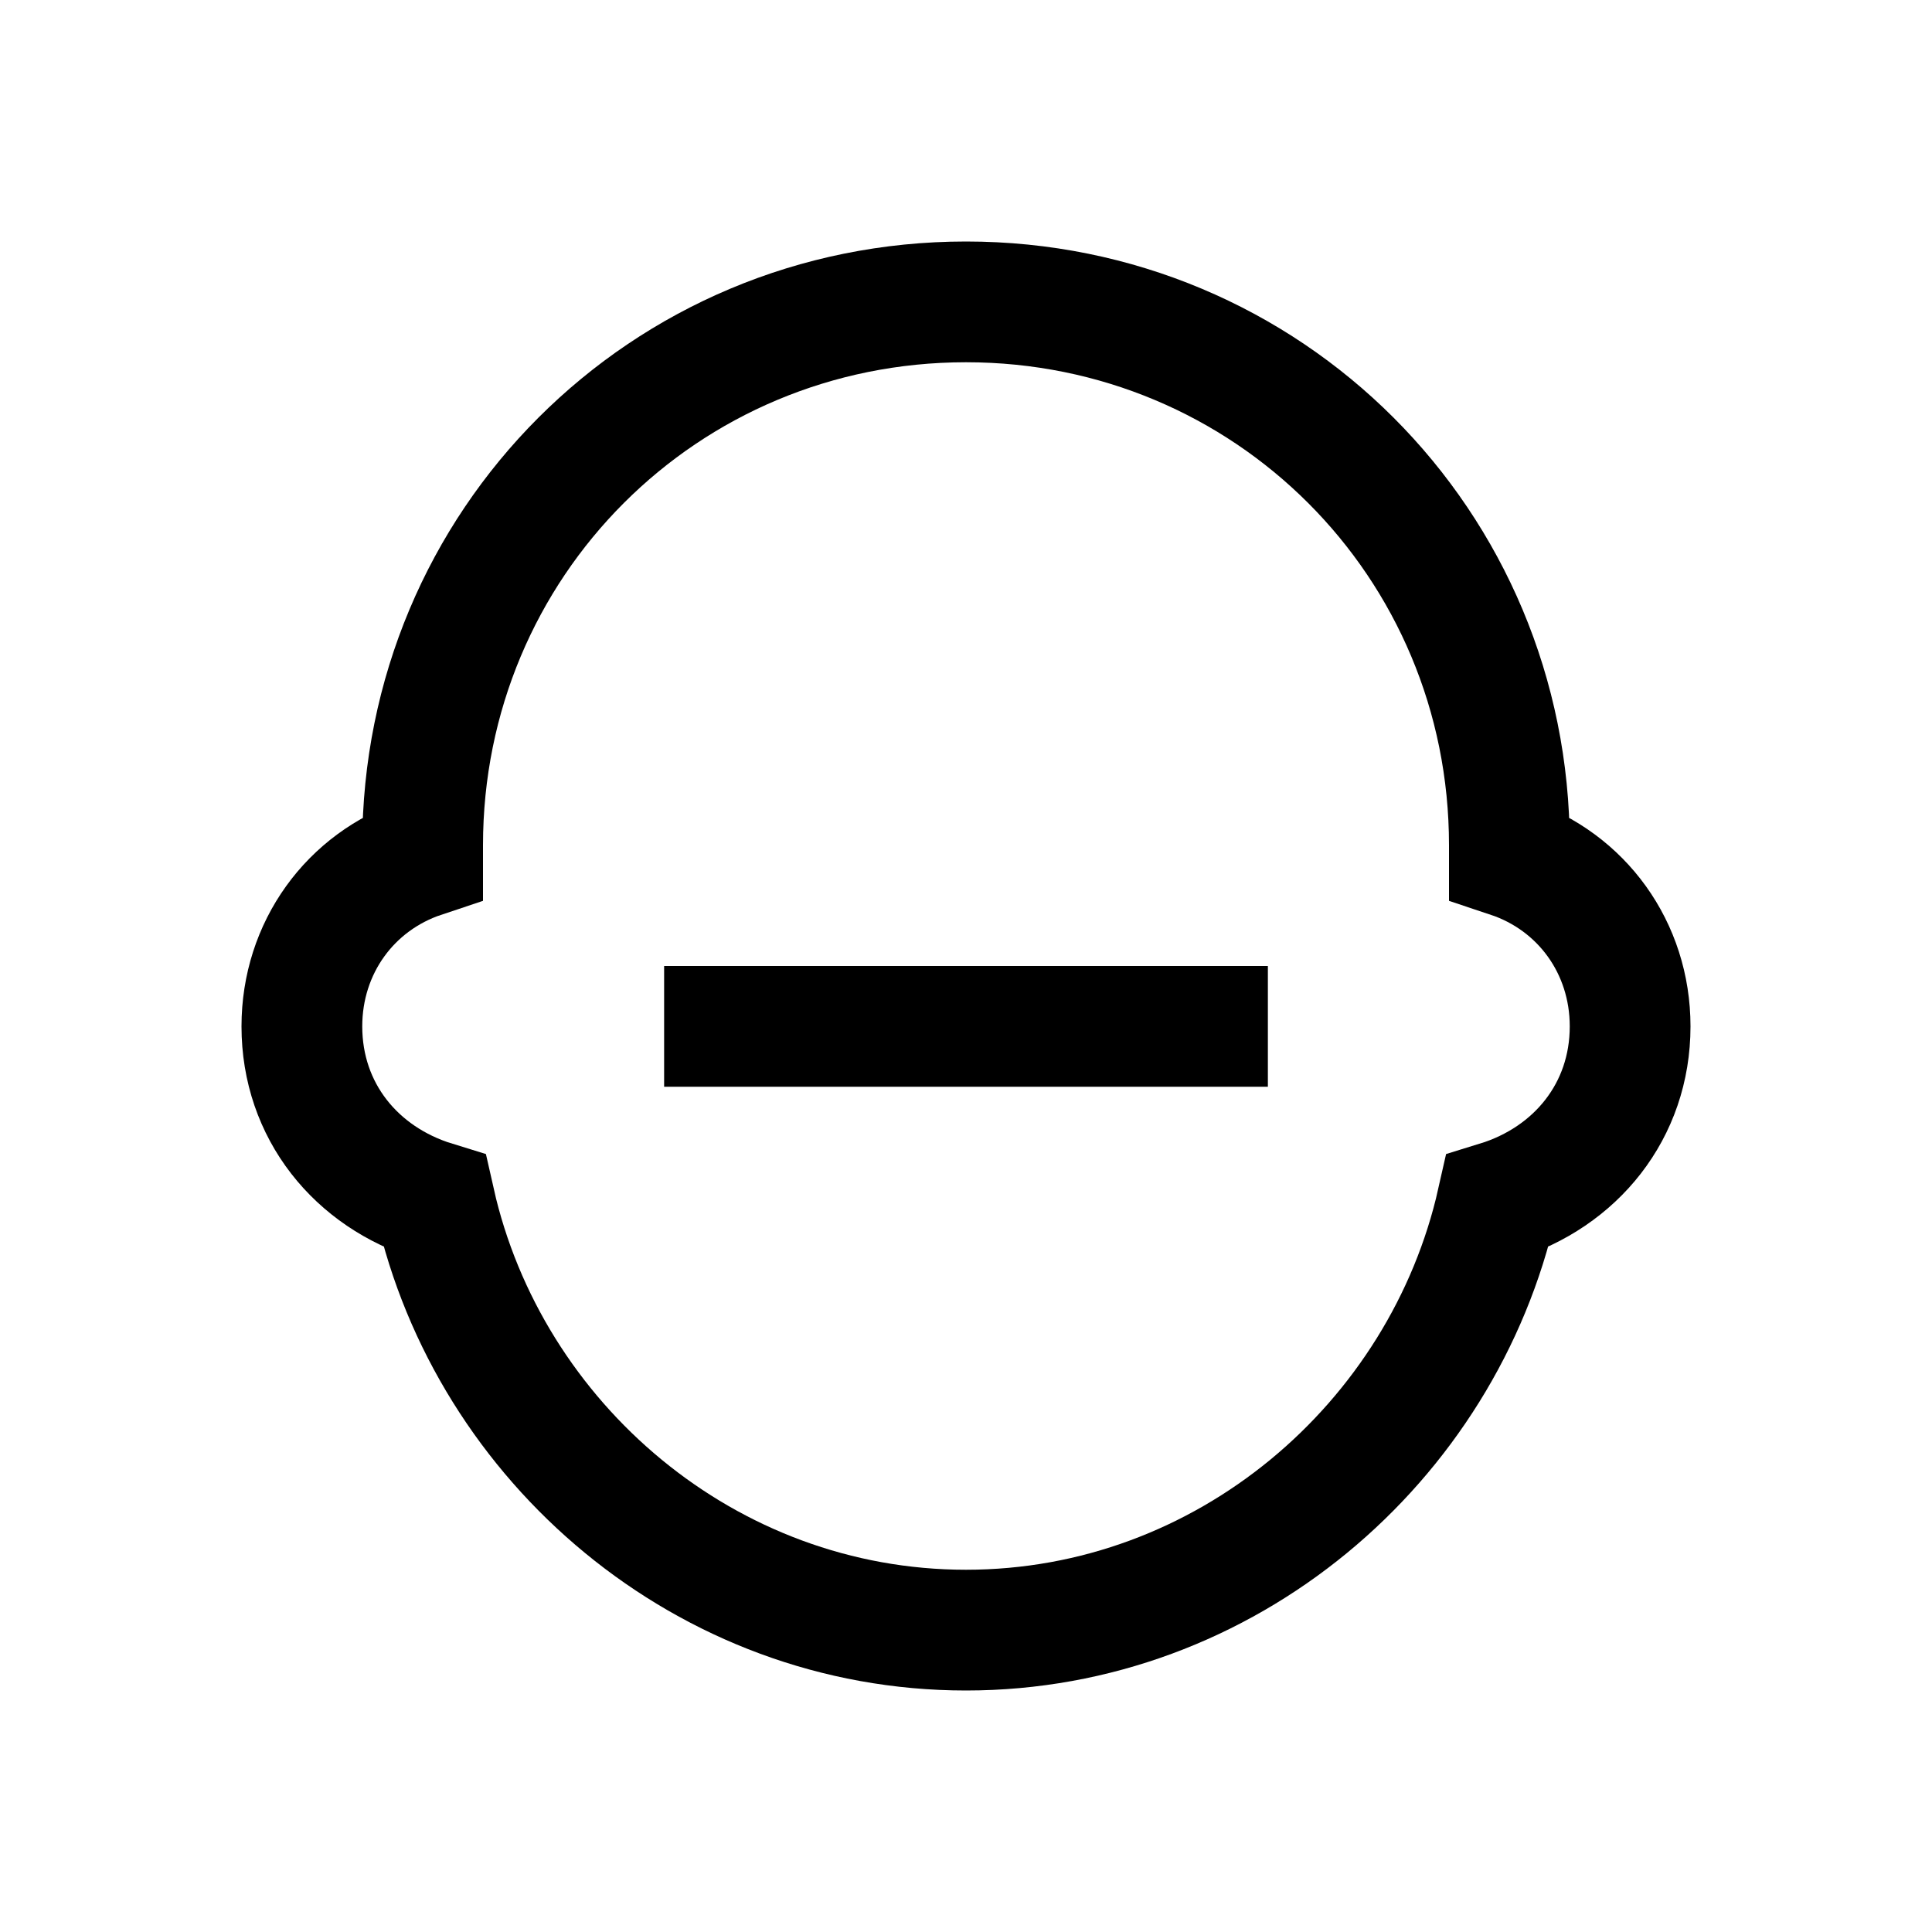
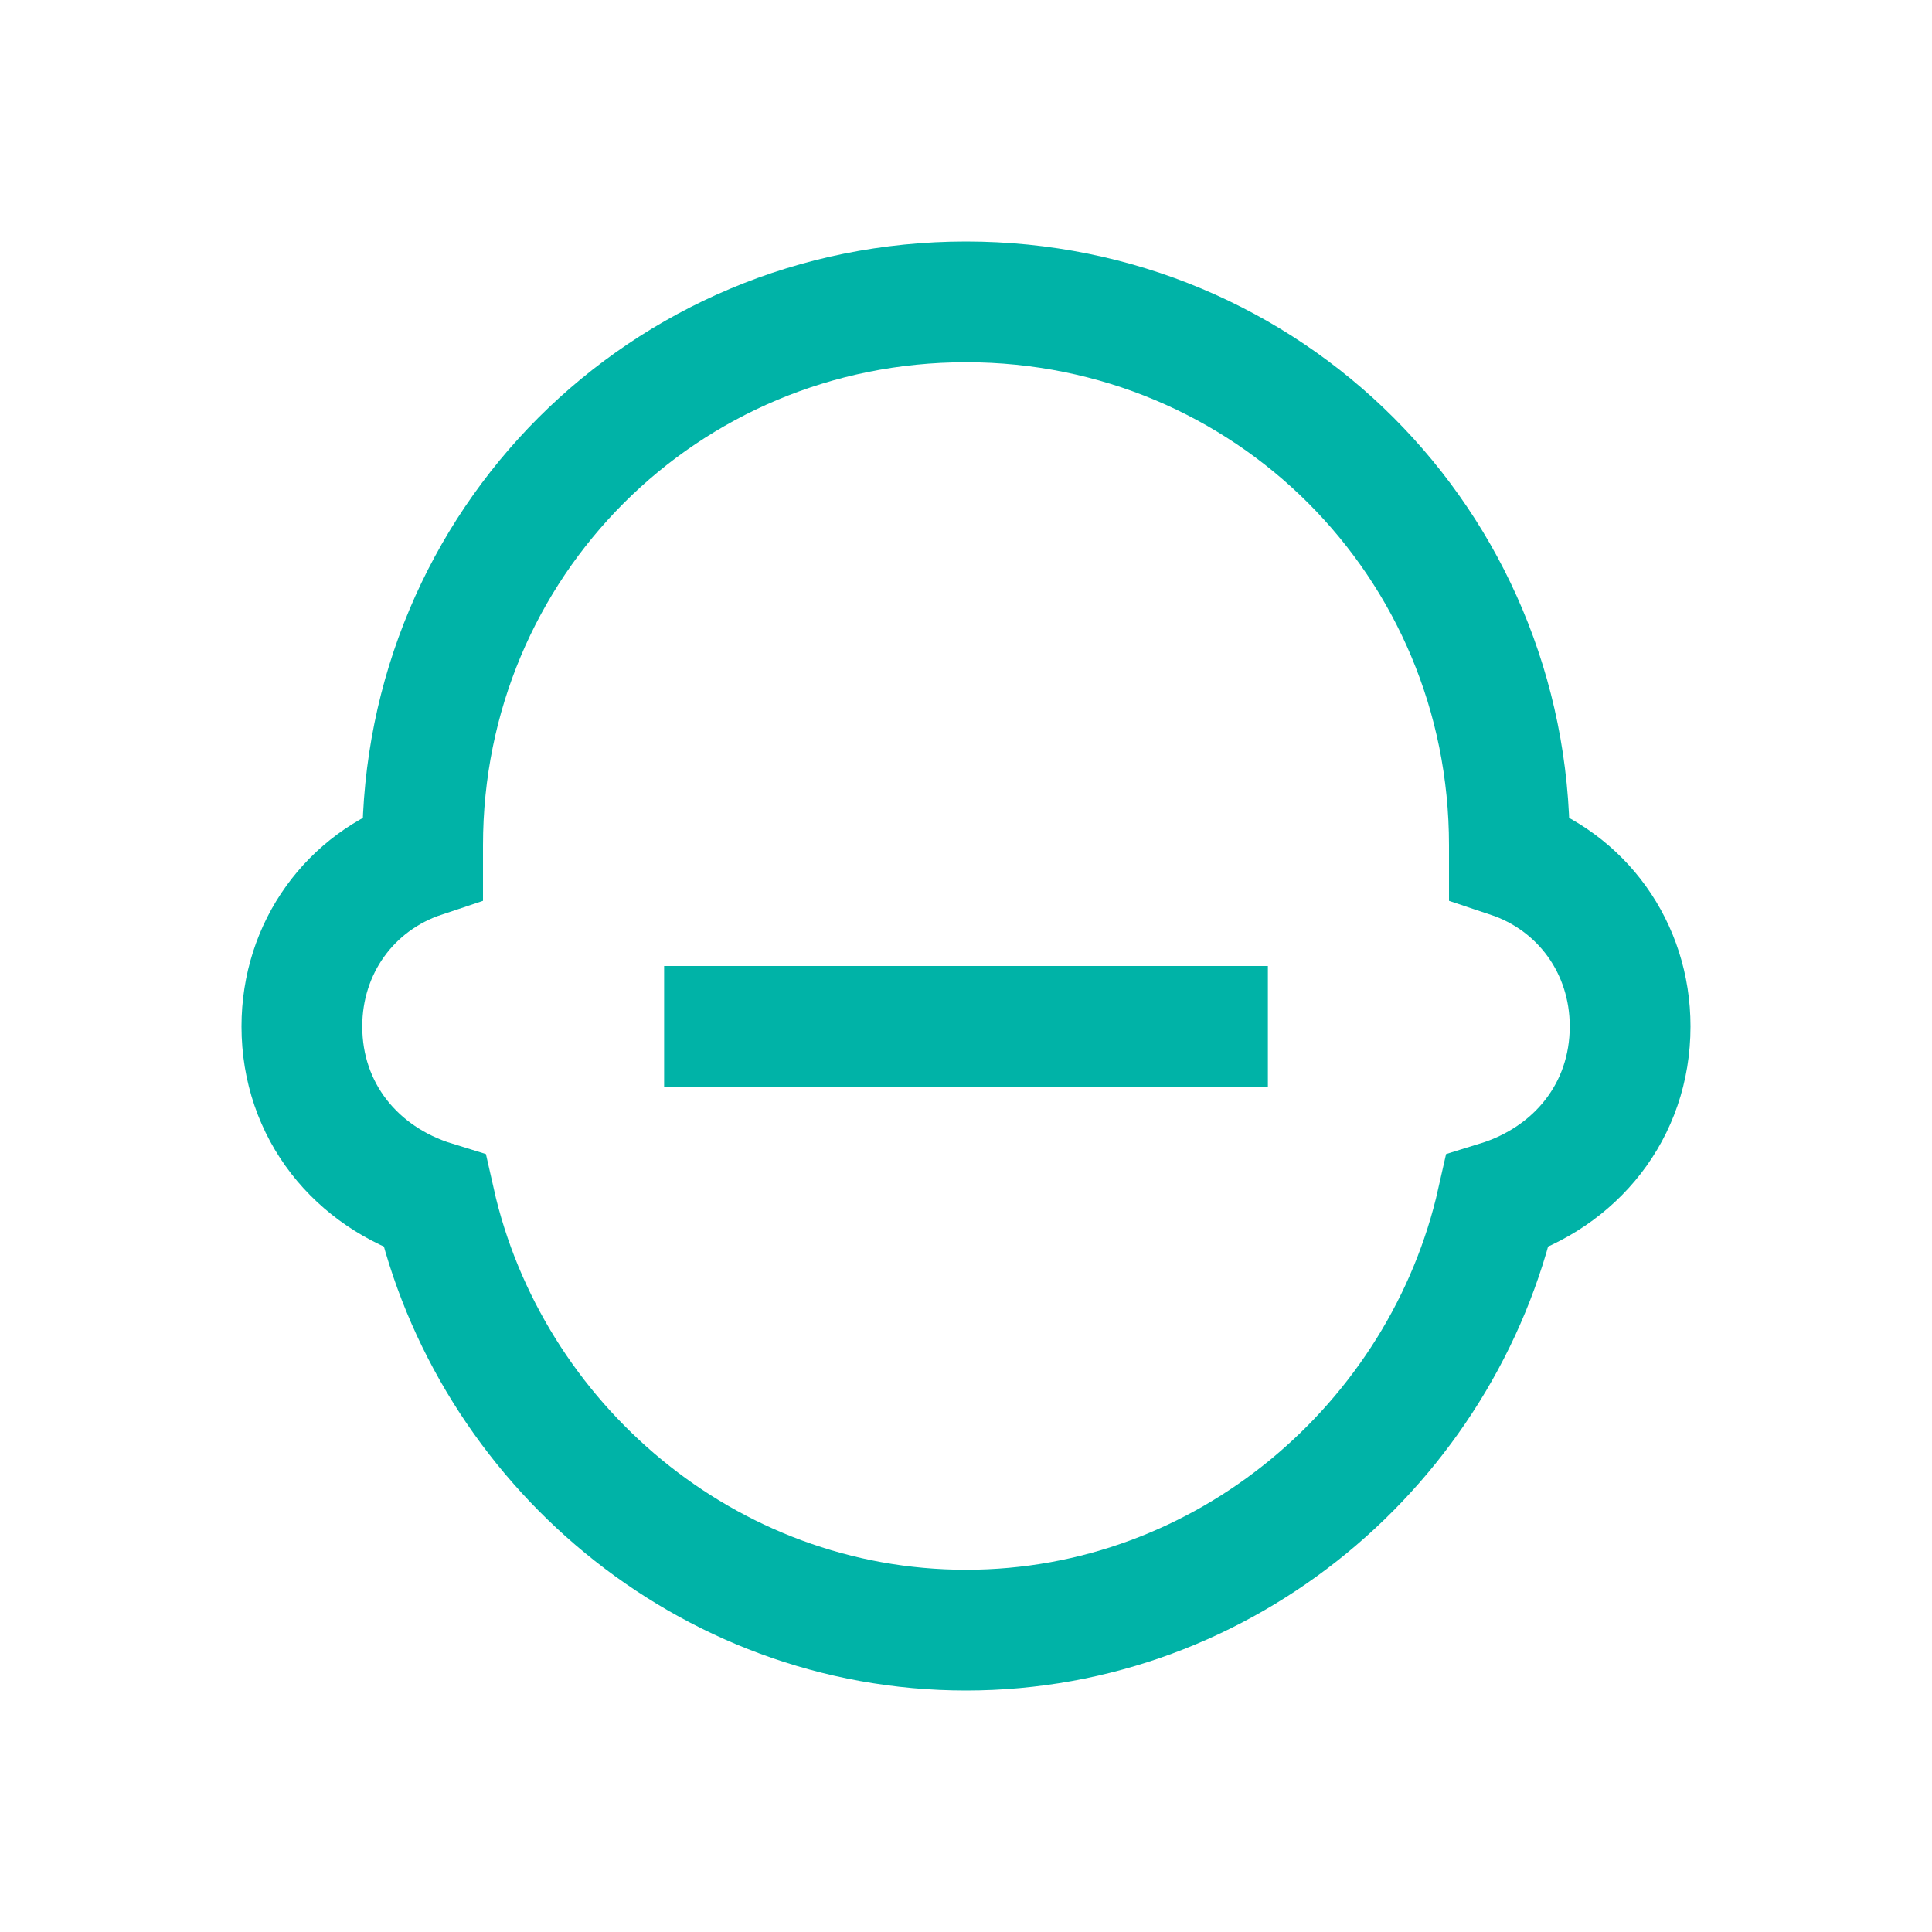
<svg xmlns="http://www.w3.org/2000/svg" version="1.1" id="Layer_1" x="0px" y="0px" viewBox="0 0 32 32" enable-background="new 0 0 32 32" xml:space="preserve">
-   <path fill="none" stroke="#000000" stroke-width="2" stroke-miterlimit="10" d="M27,17c0-1.3-0.8-2.4-2-2.8V14c0-5-4-9-9-9s-9,4-9,9  v0.2c-1.2,0.4-2,1.5-2,2.8c0,1.4,0.9,2.5,2.2,2.9C8.1,23.9,11.7,27,16,27s7.9-3.1,8.8-7.1C26.1,19.5,27,18.4,27,17z" />
-   <line fill="none" stroke="#000000" stroke-width="2" stroke-miterlimit="10" x1="11" y1="17" x2="21" y2="17" />
+   <path fill="none" stroke="#00b3a7" stroke-width="2" stroke-miterlimit="10" d="M27,17c0-1.3-0.8-2.4-2-2.8V14c0-5-4-9-9-9s-9,4-9,9  v0.2c-1.2,0.4-2,1.5-2,2.8c0,1.4,0.9,2.5,2.2,2.9C8.1,23.9,11.7,27,16,27s7.9-3.1,8.8-7.1C26.1,19.5,27,18.4,27,17z" />
+   <line fill="none" stroke="#00b3a7" stroke-width="2" stroke-miterlimit="10" x1="11" y1="17" x2="21" y2="17" />
</svg>
